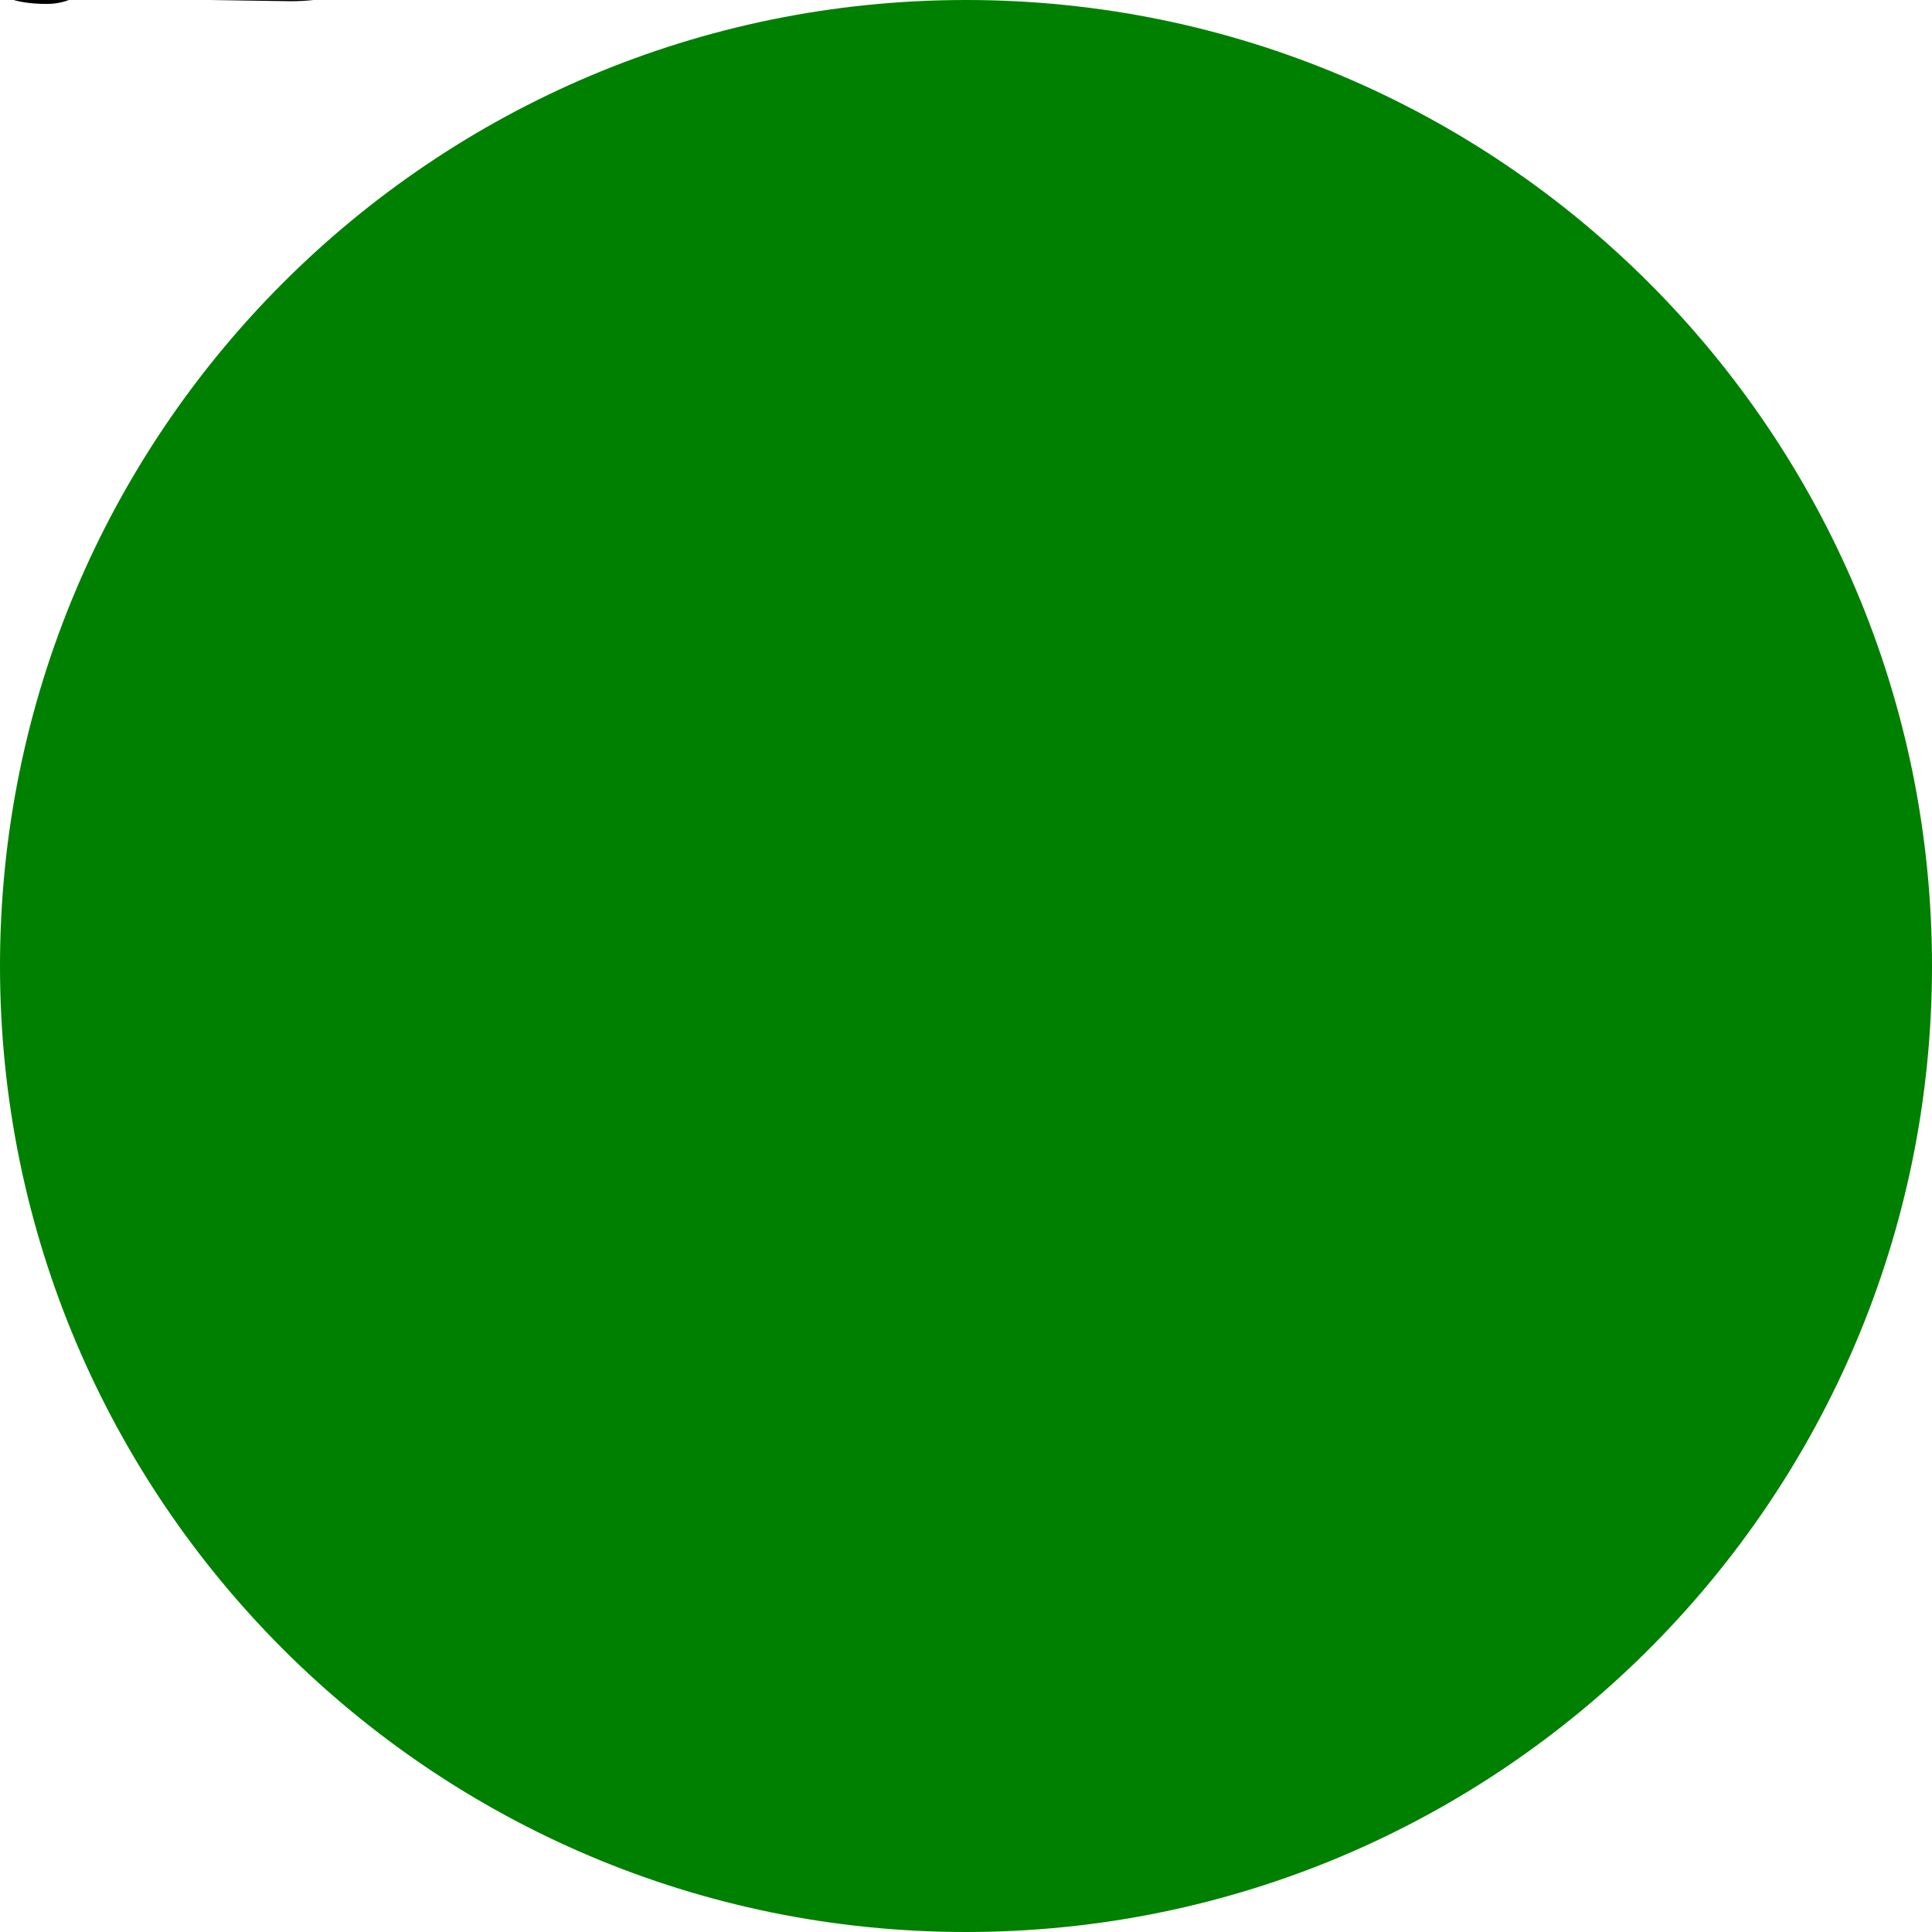
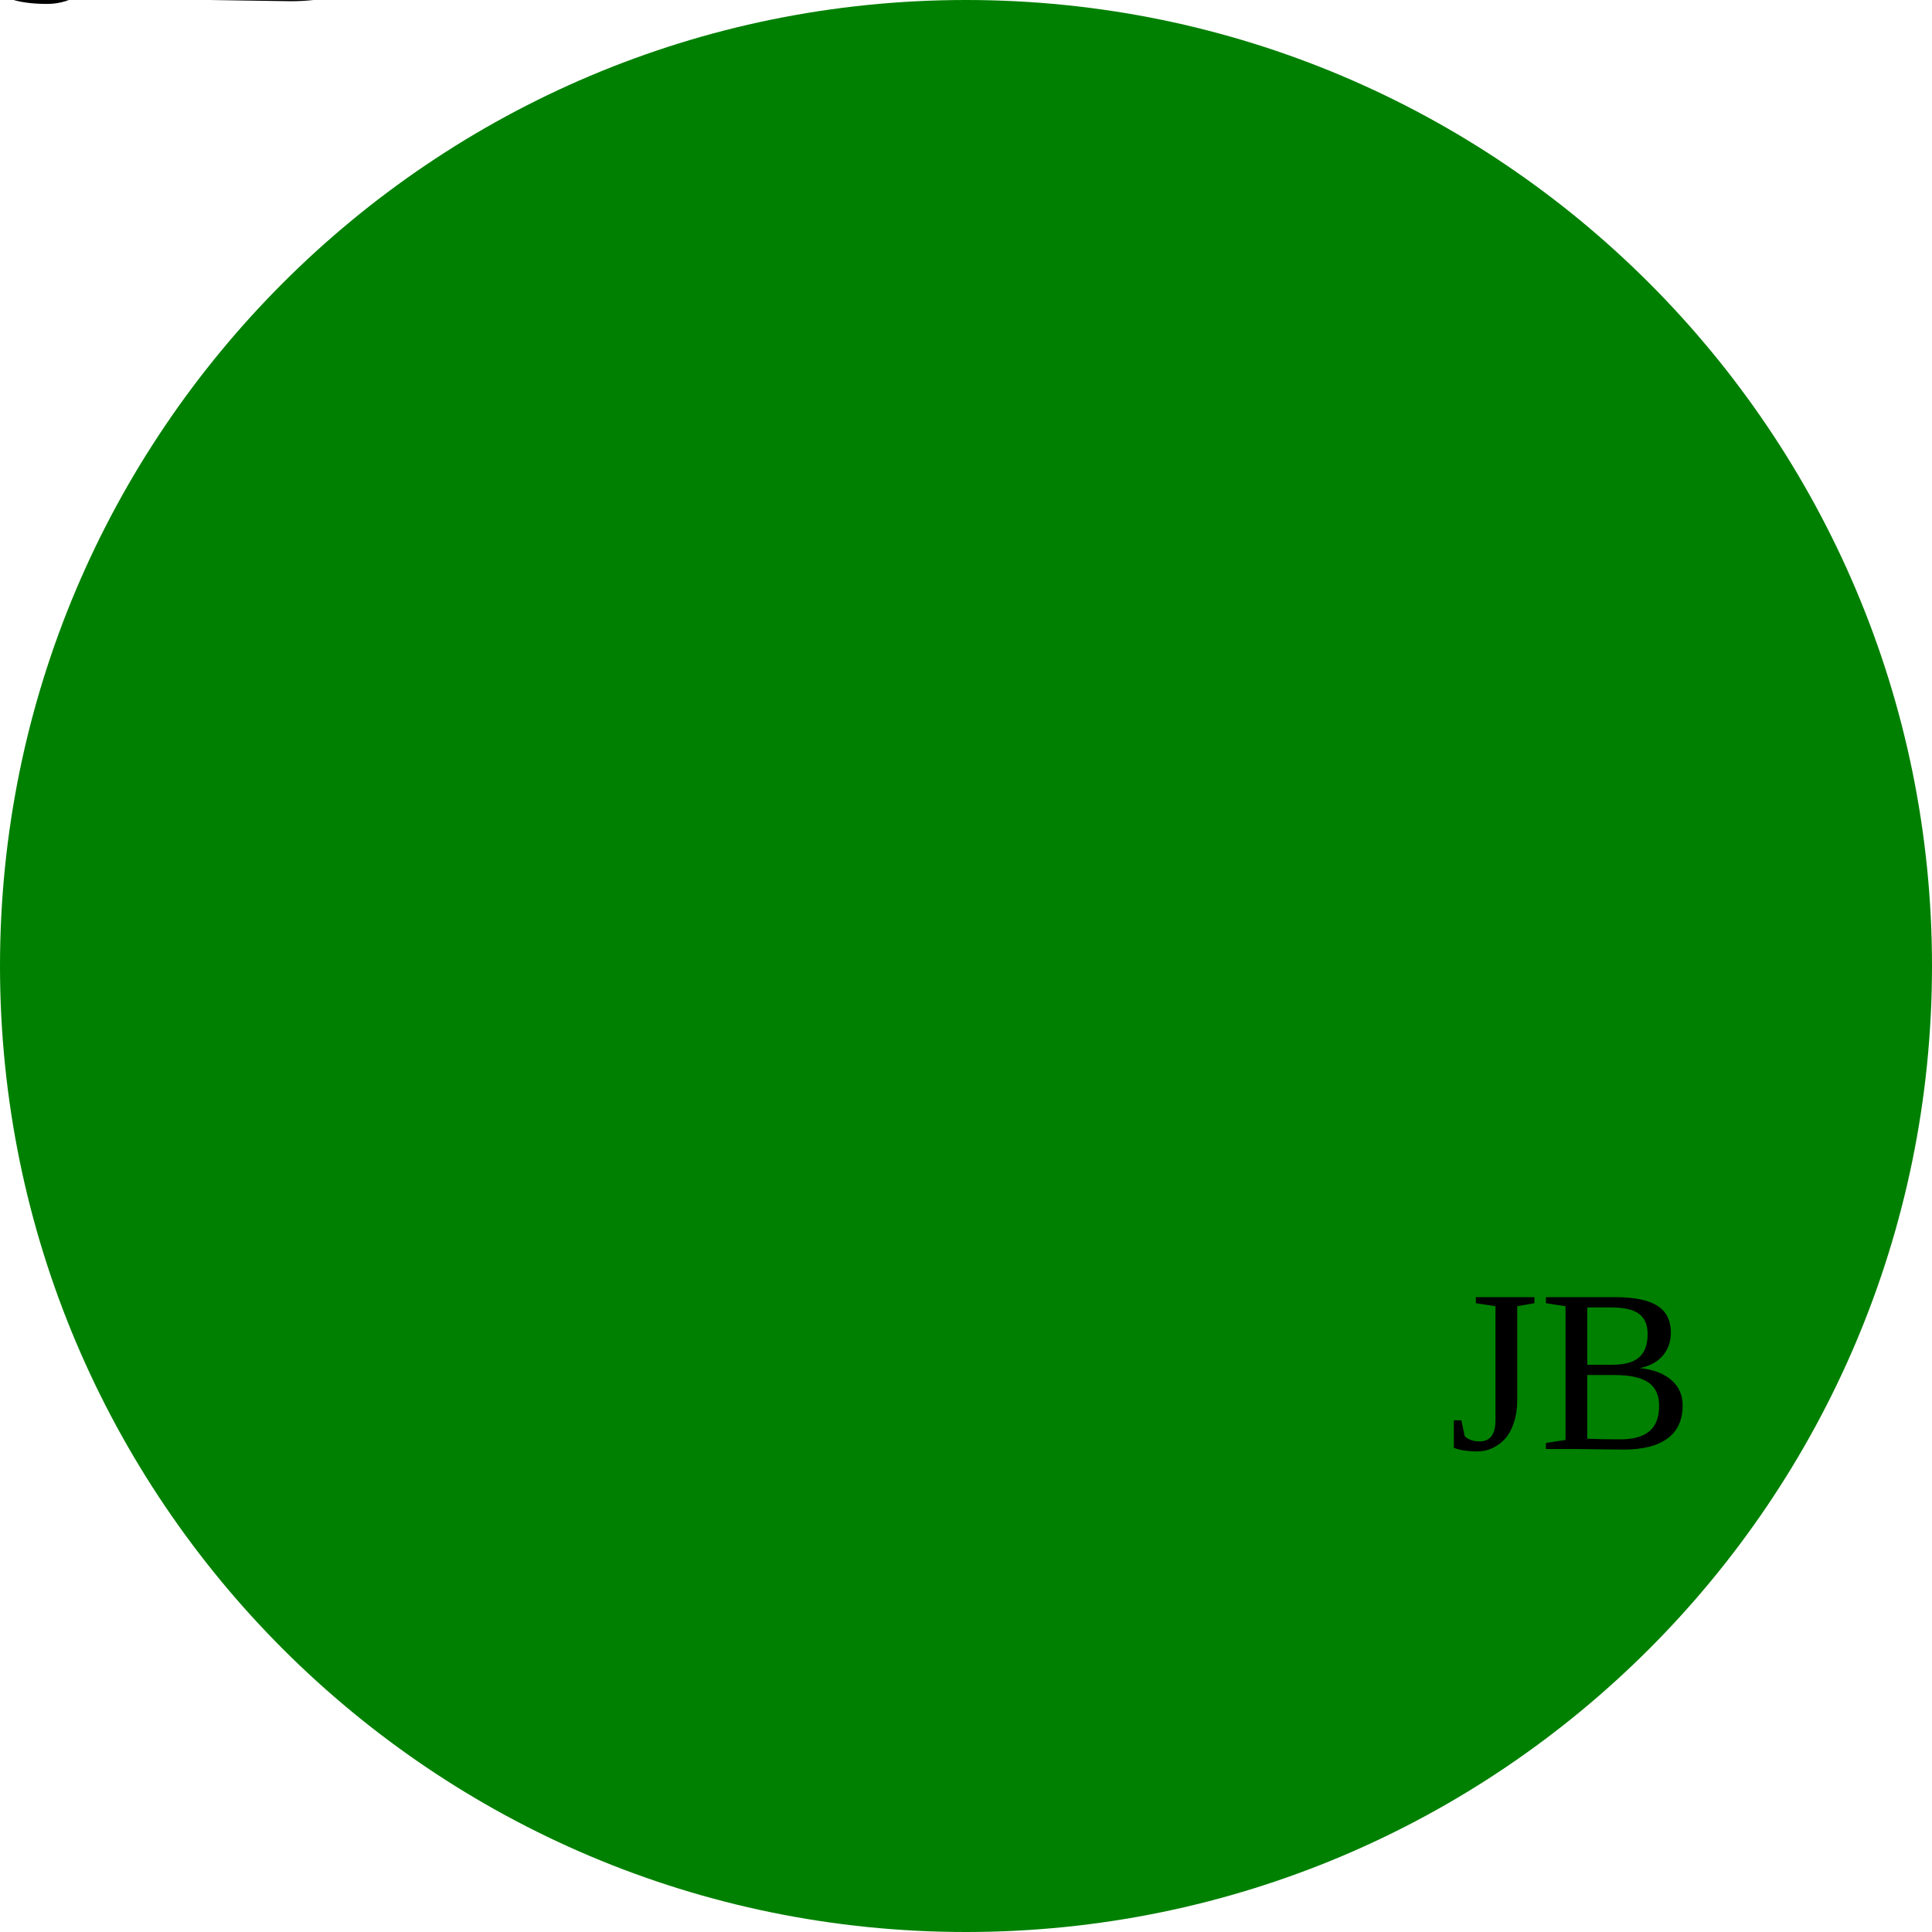
<svg viewBox="0 0 100 100">
  <svg>
    <circle cx="50" cy="50" r="50" style="fill:green;" />
    <text fill="black" style="font-size: 20px;">JB</text>
  </svg>
-   <text x="100%" y="100%" fill="black">JB</text>
+   <text x="75%" y="75%" fill="black">JB</text>
</svg>
